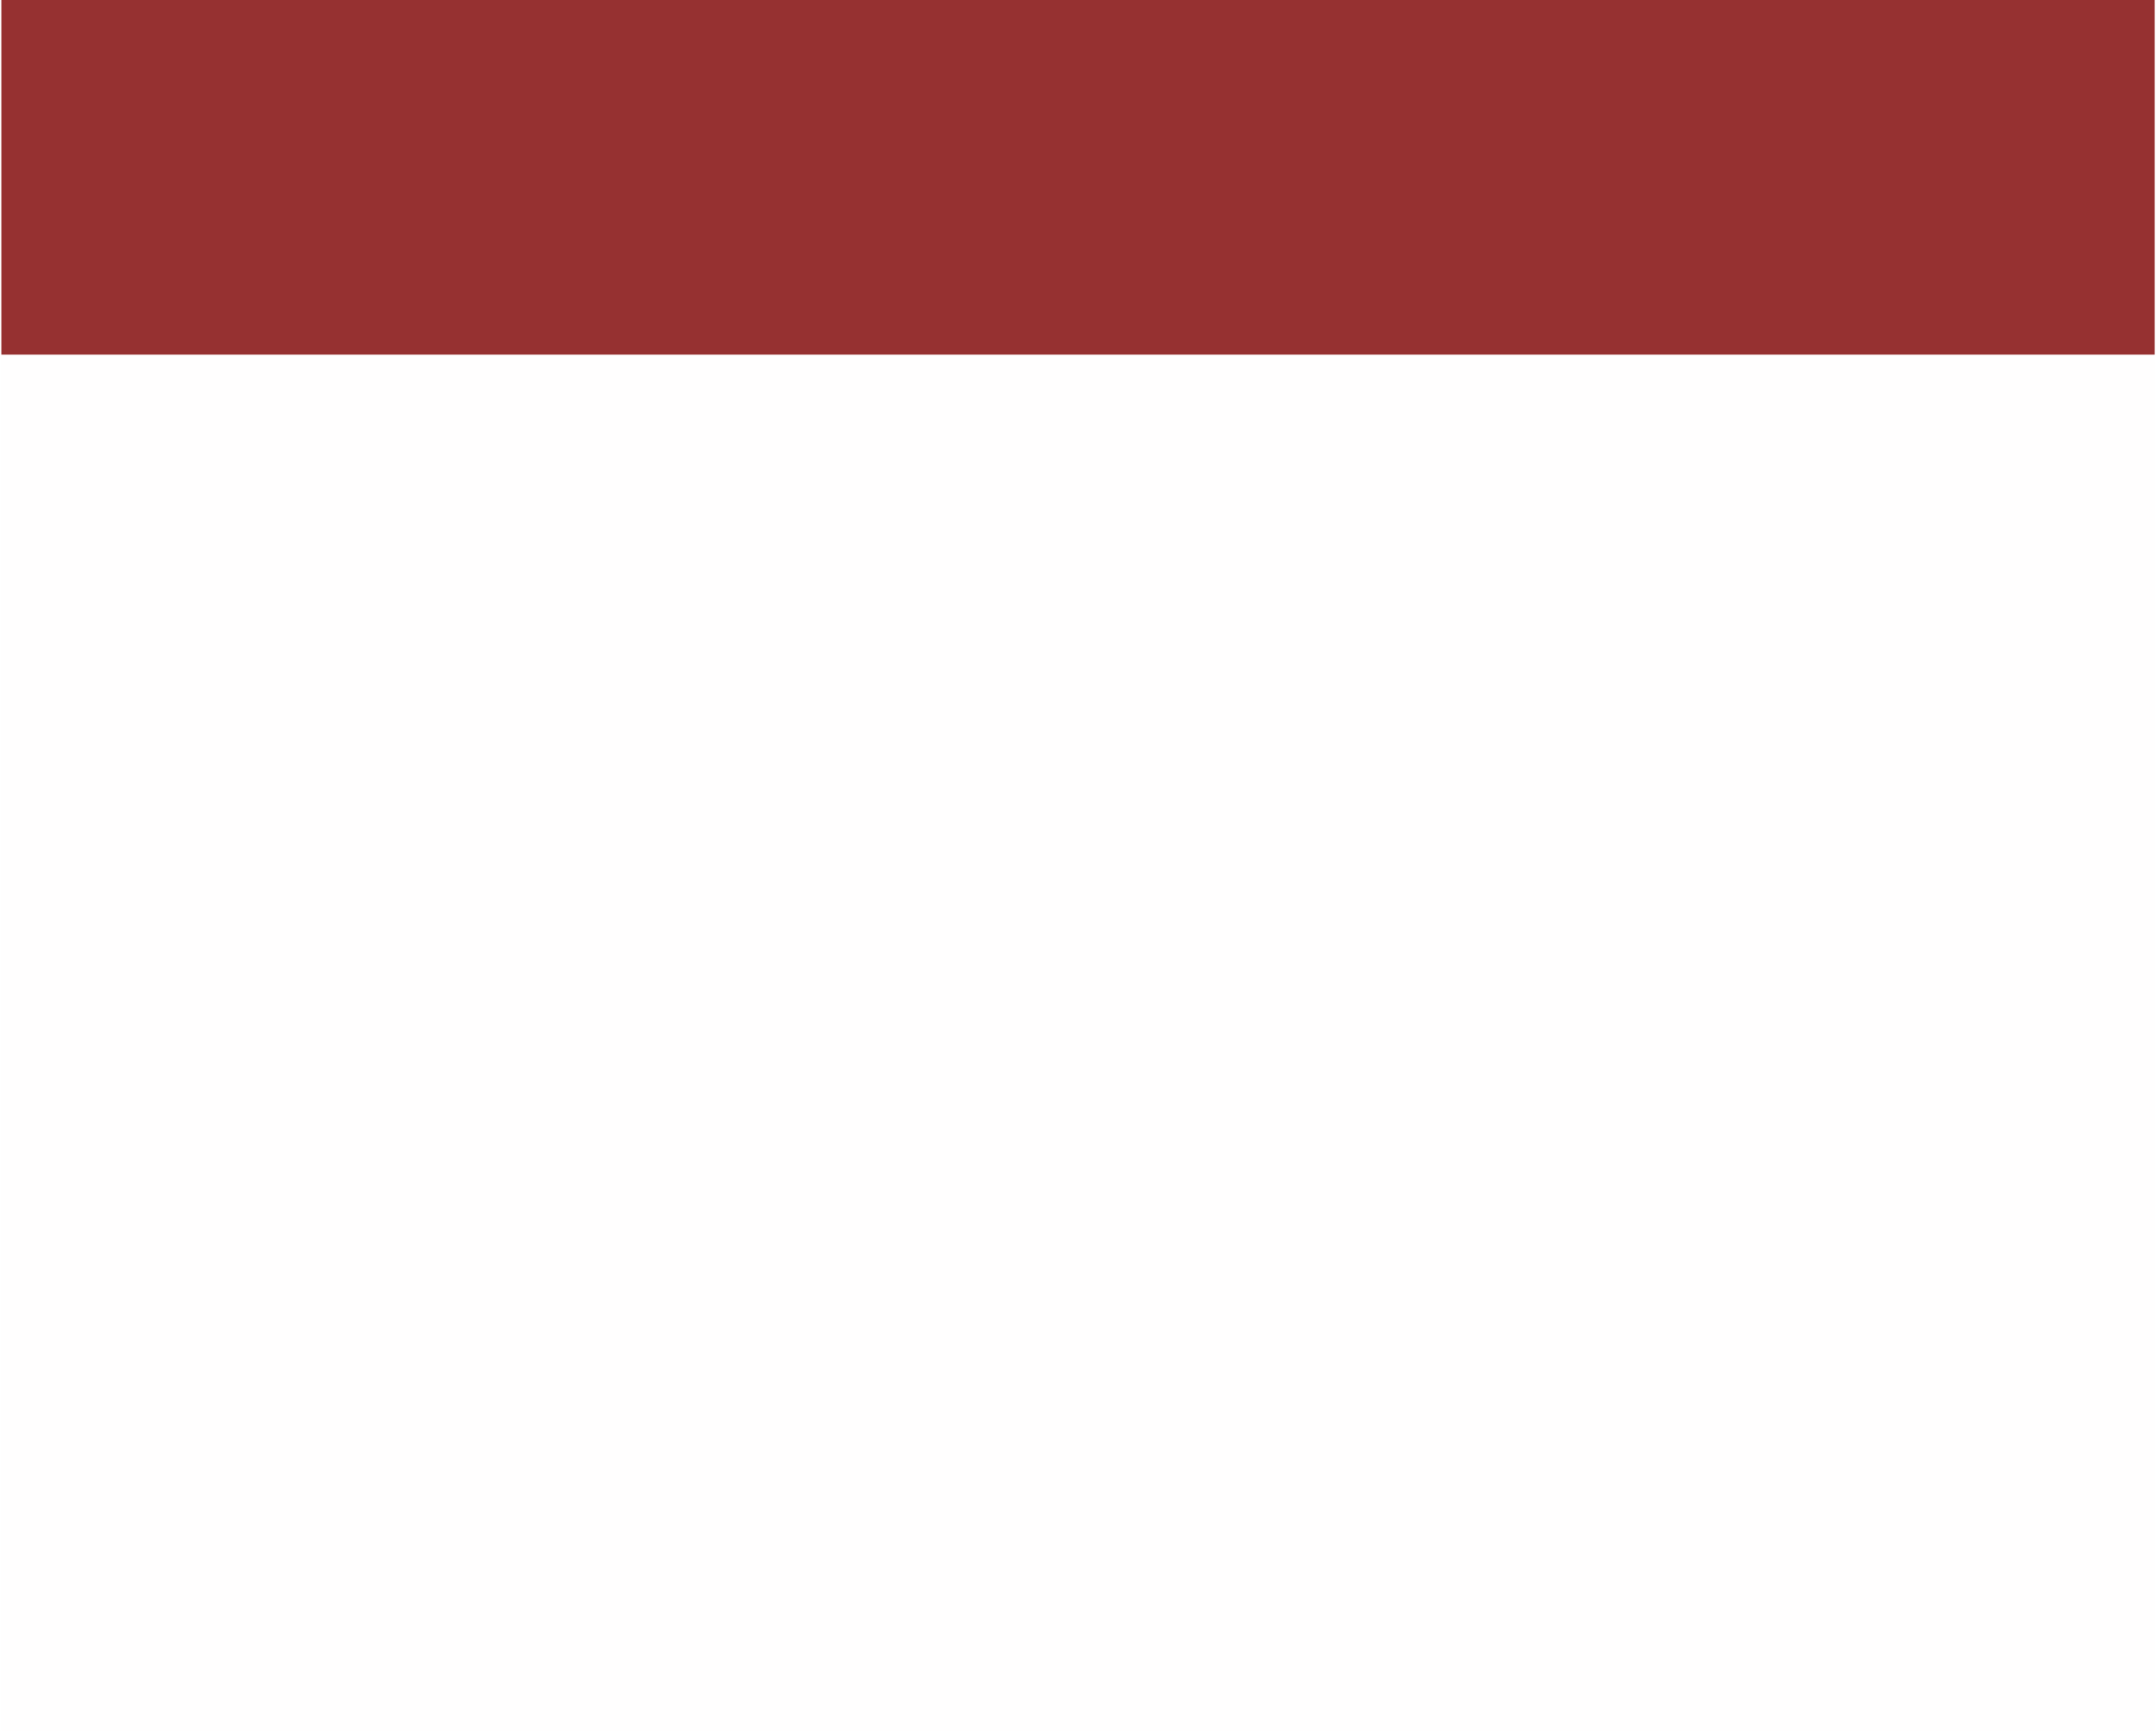
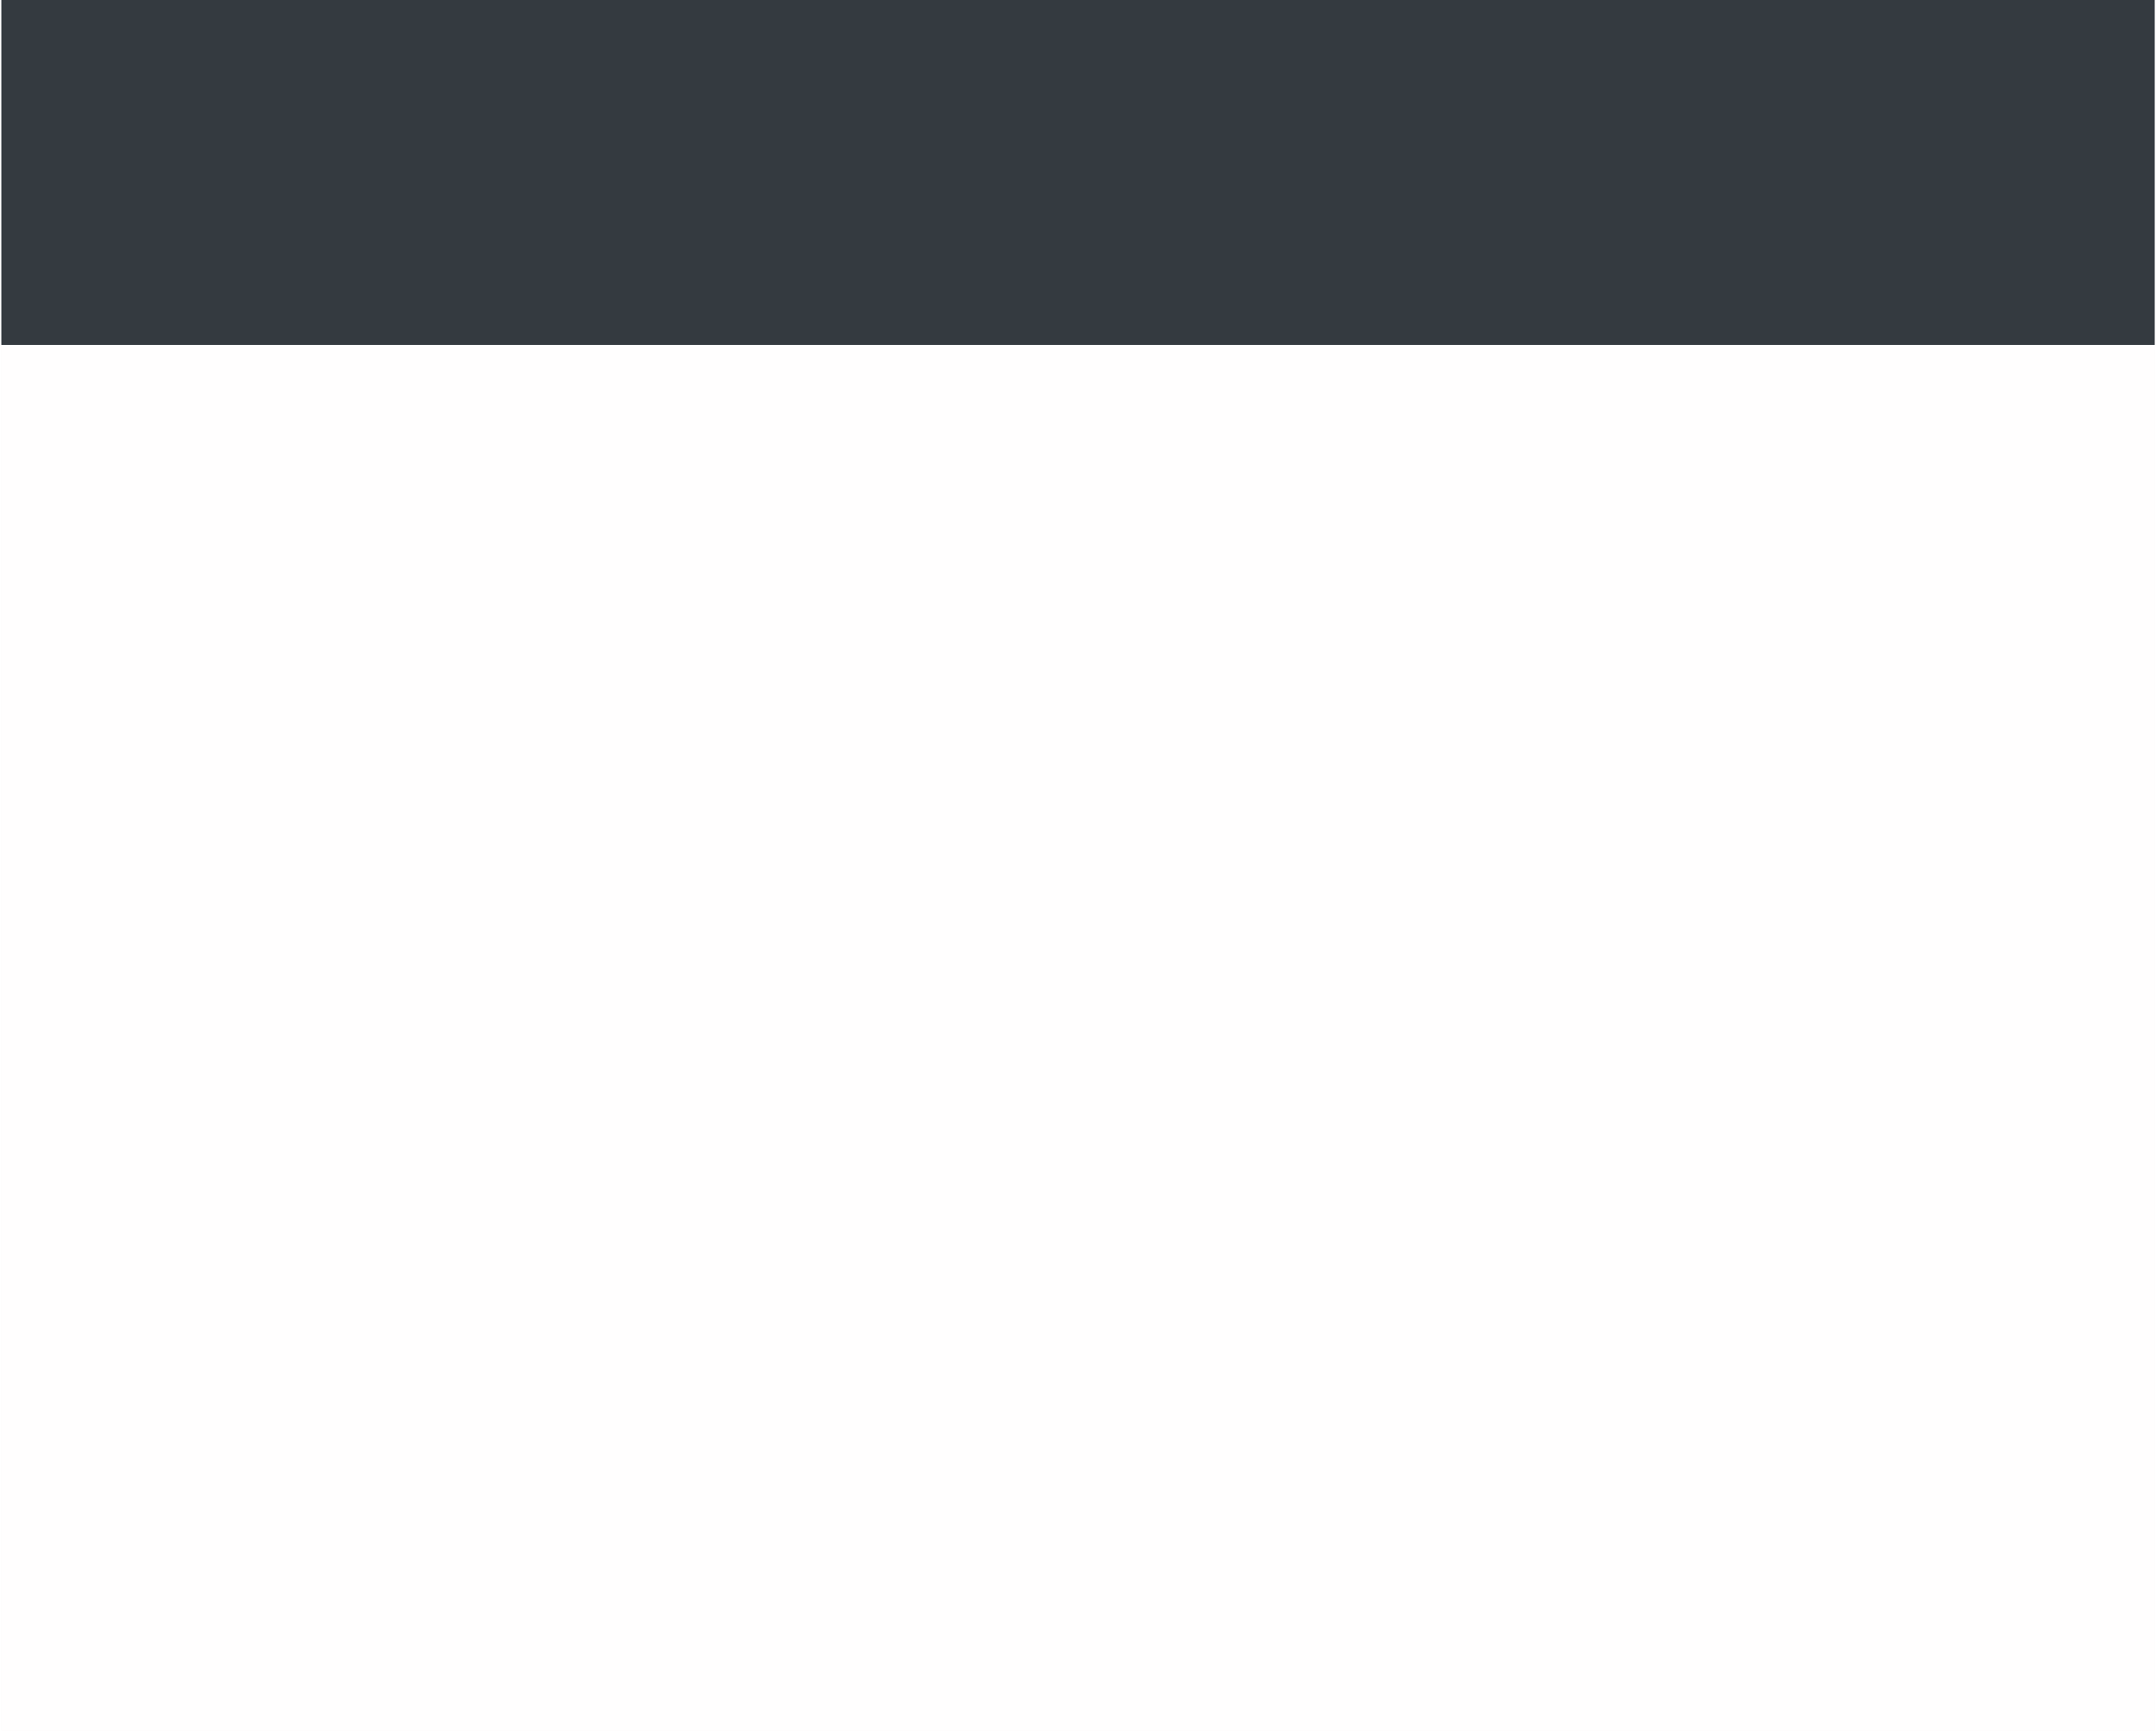
<svg xmlns="http://www.w3.org/2000/svg" width="528pt" height="424.5pt" viewBox="0 0 528 424.5" version="1.2">
  <defs>
    <clipPath id="clip1">
      <path d="M 0.312 0 L 527.688 0 L 527.688 424 L 0.312 424 Z M 0.312 0 " />
    </clipPath>
    <clipPath id="clip2">
-       <path d="M 0.312 0 L 527.688 0 L 527.688 87 L 0.312 87 Z M 0.312 0 " />
+       <path d="M 0.312 0 L 527.688 0 L 527.688 85 L 0.312 85 Z M 0.312 0 " />
    </clipPath>
  </defs>
  <g id="surface1">
    <g clip-path="url(#clip1)" clip-rule="nonzero">
+       <path style=" stroke:none;fill-rule:nonzero;fill:rgb(100%,100%,100%);fill-opacity:1;" d="M 0.312 0 L 527.688 0 L 527.688 431.492 L 0.312 431.492 Z M 0.312 0 " />
+       <path style=" stroke:none;fill-rule:nonzero;fill:rgb(100%,100%,100%);fill-opacity:1;" d="M 0.312 0 L 527.688 0 L 527.688 424 L 0.312 424 Z M 0.312 0 " />
+       <path style=" stroke:none;fill-rule:nonzero;fill:rgb(98.819%,98.819%,98.819%);fill-opacity:1;" d="M 0.312 0 L 527.688 0 L 527.688 424 L 0.312 424 Z M 0.312 0 " />
      <path style=" stroke:none;fill-rule:nonzero;fill:rgb(100%,99.609%,99.609%);fill-opacity:1;" d="M 0.312 0 L 530.895 0 L 530.895 428.441 L 0.312 428.441 Z M 0.312 0 " />
    </g>
    <g clip-path="url(#clip2)" clip-rule="nonzero">
-       <path style=" stroke:none;fill-rule:nonzero;fill:rgb(58.82%,19.22%,19.22%);fill-opacity:1;" d="M 0.332 0 L 531.914 0 L 531.914 86.879 L 0.332 86.879 Z M 0.332 0 " />
+       <path style=" stroke:none;fill-rule:nonzero;fill:rgb(20.389%,22.749%,25.099%);fill-opacity:1;" d="M 0.332 0 L 531.902 0 L 531.902 84.5 L 0.332 84.5 Z M 0.332 0 " />
    </g>
  </g>
</svg>
